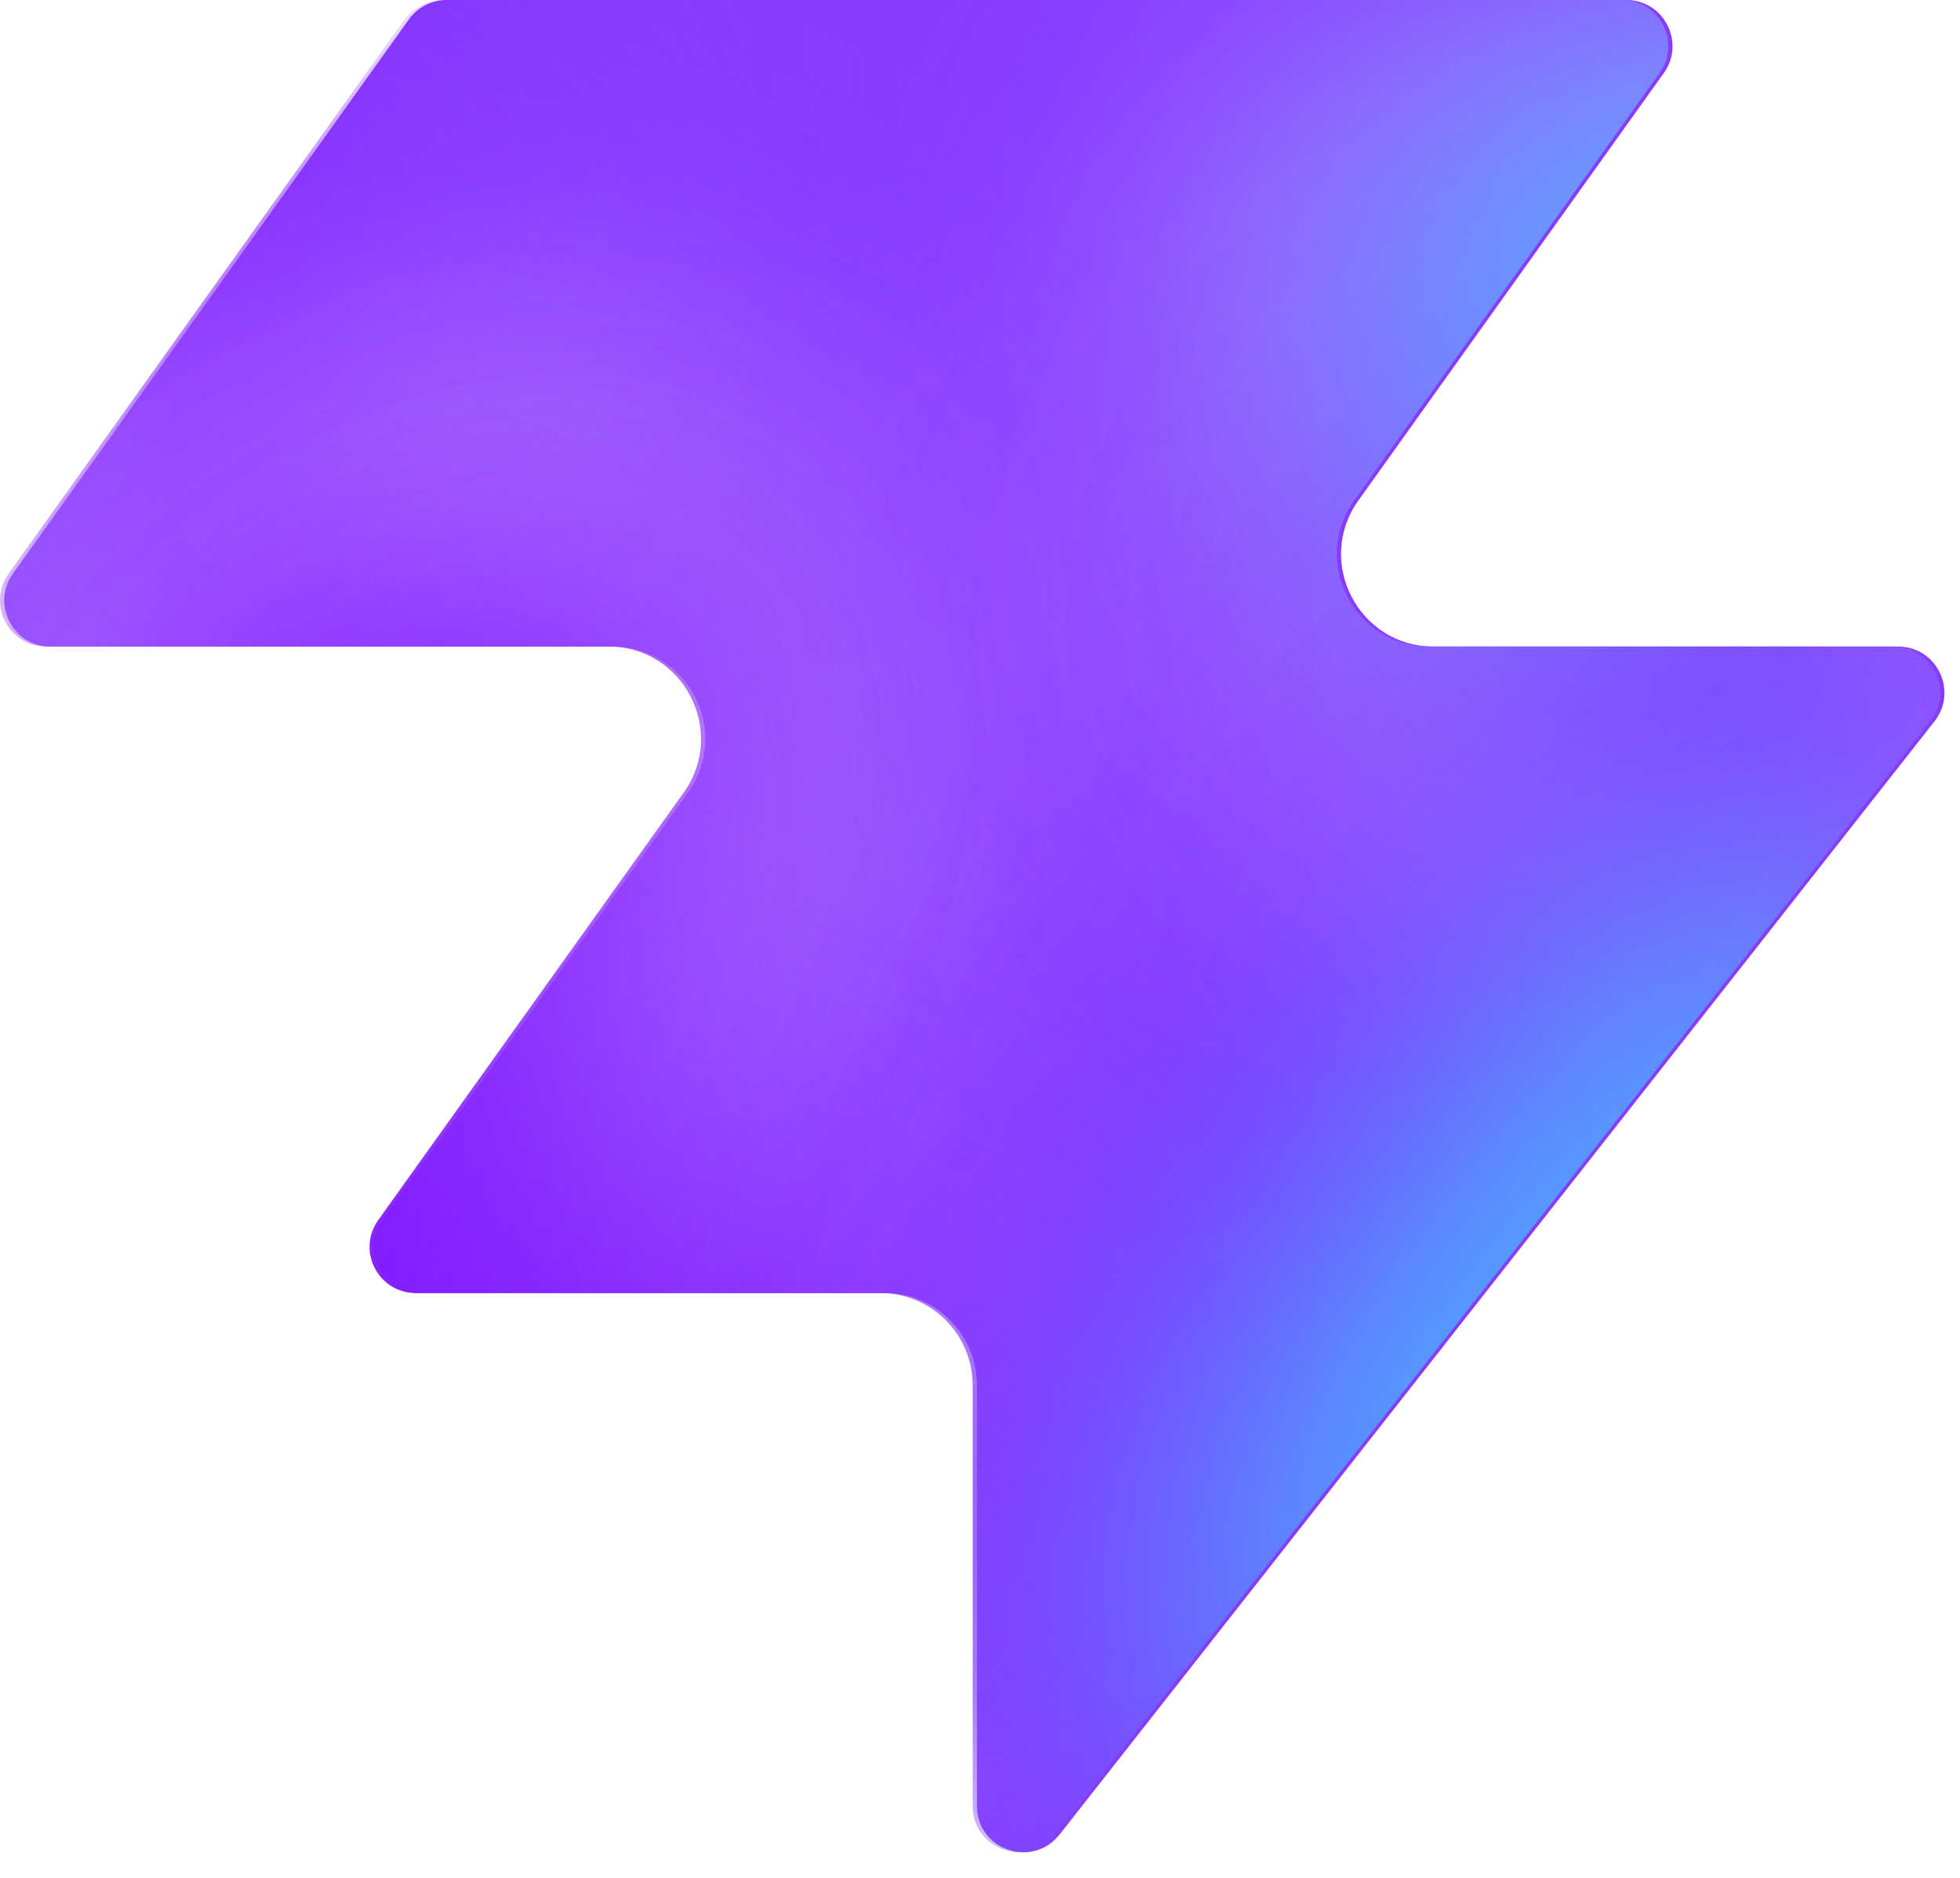
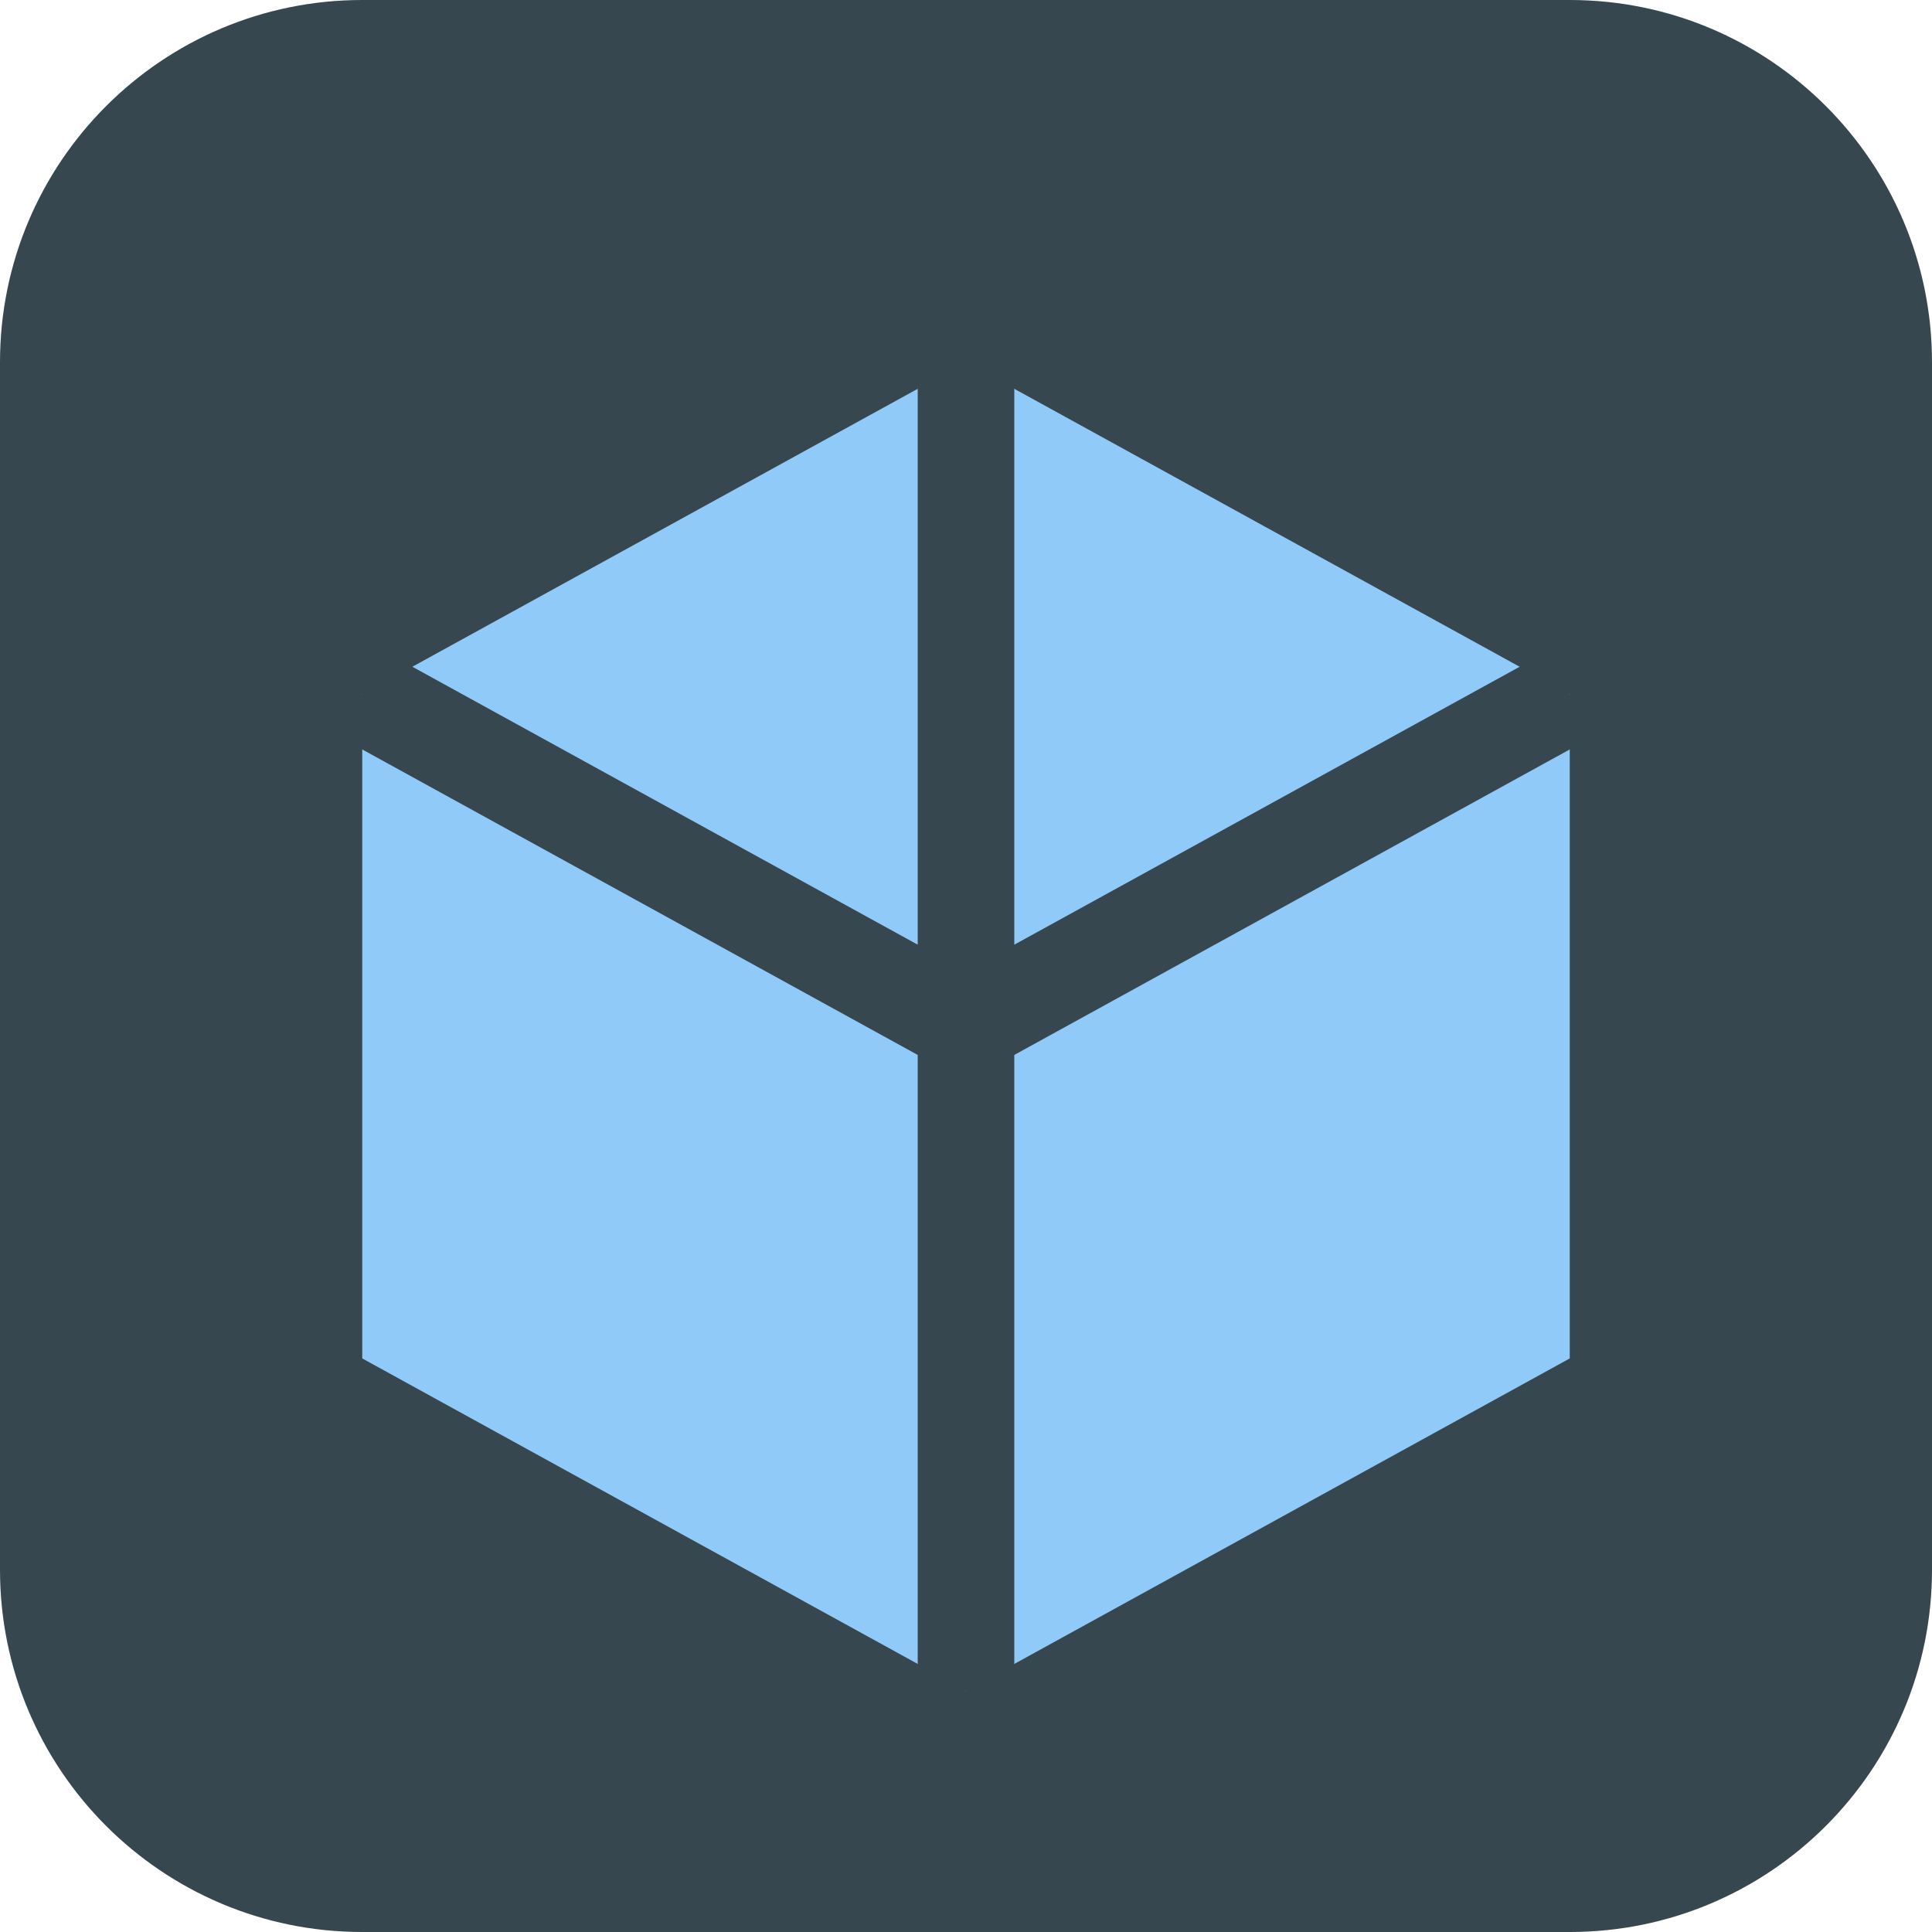
- <svg xmlns="http://www.w3.org/2000/svg" width="48" height="46" fill="none" viewBox="0 0 48 46">
-   <path fill="#863bff" d="M25.946 44.938c-.664.845-2.021.375-2.021-.698V33.937a2.26 2.26 0 0 0-2.262-2.262H10.287c-.92 0-1.456-1.04-.92-1.788l7.48-10.471c1.07-1.497 0-3.578-1.842-3.578H1.237c-.92 0-1.456-1.04-.92-1.788L10.013.474c.214-.297.556-.474.92-.474h28.894c.92 0 1.456 1.04.92 1.788l-7.48 10.471c-1.07 1.498 0 3.579 1.842 3.579h11.377c.943 0 1.473 1.088.89 1.83L25.947 44.94z" style="fill:#863bff;fill:color(display-p3 .525 .23 1);fill-opacity:1" />
-   <mask id="a" width="48" height="46" x="0" y="0" maskUnits="userSpaceOnUse" style="mask-type:alpha">
-     <path fill="#000" d="M25.842 44.938c-.664.844-2.021.375-2.021-.698V33.937a2.26 2.26 0 0 0-2.262-2.262H10.183c-.92 0-1.456-1.04-.92-1.788l7.48-10.471c1.07-1.498 0-3.579-1.842-3.579H1.133c-.92 0-1.456-1.04-.92-1.787L9.91.473c.214-.297.556-.474.92-.474h28.894c.92 0 1.456 1.04.92 1.788l-7.48 10.471c-1.07 1.498 0 3.578 1.842 3.578h11.377c.943 0 1.473 1.088.89 1.832L25.843 44.94z" style="fill:#000;fill-opacity:1" />
-   </mask>
-   <g mask="url(#a)">
-     <g filter="url(#b)">
-       <ellipse cx="5.508" cy="14.704" fill="#ede6ff" rx="5.508" ry="14.704" style="fill:#ede6ff;fill:color(display-p3 .927 .903 1);fill-opacity:1" transform="matrix(.00324 1 1 -.00324 -4.47 31.516)" />
-     </g>
-     <g filter="url(#c)">
-       <ellipse cx="10.399" cy="29.851" fill="#ede6ff" rx="10.399" ry="29.851" style="fill:#ede6ff;fill:color(display-p3 .927 .903 1);fill-opacity:1" transform="matrix(.00324 1 1 -.00324 -39.328 7.883)" />
-     </g>
-     <g filter="url(#d)">
-       <ellipse cx="5.508" cy="30.487" fill="#7e14ff" rx="5.508" ry="30.487" style="fill:#7e14ff;fill:color(display-p3 .492 .077 1);fill-opacity:1" transform="rotate(89.814 -25.913 -14.639)scale(1 -1)" />
-     </g>
-     <g filter="url(#e)">
-       <ellipse cx="5.508" cy="30.599" fill="#7e14ff" rx="5.508" ry="30.599" style="fill:#7e14ff;fill:color(display-p3 .492 .077 1);fill-opacity:1" transform="rotate(89.814 -32.644 -3.334)scale(1 -1)" />
-     </g>
-     <g filter="url(#f)">
-       <ellipse cx="5.508" cy="30.599" fill="#7e14ff" rx="5.508" ry="30.599" style="fill:#7e14ff;fill:color(display-p3 .492 .077 1);fill-opacity:1" transform="matrix(.00324 1 1 -.00324 -34.34 30.47)" />
-     </g>
-     <g filter="url(#g)">
-       <ellipse cx="14.072" cy="22.078" fill="#ede6ff" rx="14.072" ry="22.078" style="fill:#ede6ff;fill:color(display-p3 .927 .903 1);fill-opacity:1" transform="rotate(93.35 24.506 48.493)scale(-1 1)" />
-     </g>
-     <g filter="url(#h)">
-       <ellipse cx="3.47" cy="21.501" fill="#7e14ff" rx="3.47" ry="21.501" style="fill:#7e14ff;fill:color(display-p3 .492 .077 1);fill-opacity:1" transform="rotate(89.009 28.708 47.59)scale(-1 1)" />
-     </g>
-     <g filter="url(#i)">
-       <ellipse cx="3.47" cy="21.501" fill="#7e14ff" rx="3.47" ry="21.501" style="fill:#7e14ff;fill:color(display-p3 .492 .077 1);fill-opacity:1" transform="rotate(89.009 28.708 47.59)scale(-1 1)" />
-     </g>
-     <g filter="url(#j)">
-       <ellipse cx=".387" cy="8.972" fill="#7e14ff" rx="4.407" ry="29.108" style="fill:#7e14ff;fill:color(display-p3 .492 .077 1);fill-opacity:1" transform="rotate(39.51 .387 8.972)" />
-     </g>
-     <g filter="url(#k)">
-       <ellipse cx="47.523" cy="-6.092" fill="#7e14ff" rx="4.407" ry="29.108" style="fill:#7e14ff;fill:color(display-p3 .492 .077 1);fill-opacity:1" transform="rotate(37.892 47.523 -6.092)" />
-     </g>
-     <g filter="url(#l)">
-       <ellipse cx="41.412" cy="6.333" fill="#47bfff" rx="5.971" ry="9.665" style="fill:#47bfff;fill:color(display-p3 .28 .748 1);fill-opacity:1" transform="rotate(37.892 41.412 6.333)" />
-     </g>
-     <g filter="url(#m)">
-       <ellipse cx="-1.879" cy="38.332" fill="#7e14ff" rx="4.407" ry="29.108" style="fill:#7e14ff;fill:color(display-p3 .492 .077 1);fill-opacity:1" transform="rotate(37.892 -1.88 38.332)" />
-     </g>
-     <g filter="url(#n)">
-       <ellipse cx="-1.879" cy="38.332" fill="#7e14ff" rx="4.407" ry="29.108" style="fill:#7e14ff;fill:color(display-p3 .492 .077 1);fill-opacity:1" transform="rotate(37.892 -1.88 38.332)" />
-     </g>
-     <g filter="url(#o)">
-       <ellipse cx="35.651" cy="29.907" fill="#7e14ff" rx="4.407" ry="29.108" style="fill:#7e14ff;fill:color(display-p3 .492 .077 1);fill-opacity:1" transform="rotate(37.892 35.651 29.907)" />
-     </g>
-     <g filter="url(#p)">
-       <ellipse cx="38.418" cy="32.4" fill="#47bfff" rx="5.971" ry="15.297" style="fill:#47bfff;fill:color(display-p3 .28 .748 1);fill-opacity:1" transform="rotate(37.892 38.418 32.4)" />
-     </g>
-   </g>
-   <defs>
-     <filter id="b" width="60.045" height="41.654" x="-19.77" y="16.149" color-interpolation-filters="sRGB" filterUnits="userSpaceOnUse">
-       <feFlood flood-opacity="0" result="BackgroundImageFix" />
-       <feBlend in="SourceGraphic" in2="BackgroundImageFix" result="shape" />
-       <feGaussianBlur result="effect1_foregroundBlur_2002_17158" stdDeviation="7.659" />
-     </filter>
-     <filter id="c" width="90.34" height="51.437" x="-54.613" y="-7.533" color-interpolation-filters="sRGB" filterUnits="userSpaceOnUse">
-       <feFlood flood-opacity="0" result="BackgroundImageFix" />
-       <feBlend in="SourceGraphic" in2="BackgroundImageFix" result="shape" />
-       <feGaussianBlur result="effect1_foregroundBlur_2002_17158" stdDeviation="7.659" />
-     </filter>
-     <filter id="d" width="79.355" height="29.4" x="-49.64" y="2.03" color-interpolation-filters="sRGB" filterUnits="userSpaceOnUse">
-       <feFlood flood-opacity="0" result="BackgroundImageFix" />
-       <feBlend in="SourceGraphic" in2="BackgroundImageFix" result="shape" />
-       <feGaussianBlur result="effect1_foregroundBlur_2002_17158" stdDeviation="4.596" />
-     </filter>
-     <filter id="e" width="79.579" height="29.4" x="-45.045" y="20.029" color-interpolation-filters="sRGB" filterUnits="userSpaceOnUse">
-       <feFlood flood-opacity="0" result="BackgroundImageFix" />
-       <feBlend in="SourceGraphic" in2="BackgroundImageFix" result="shape" />
-       <feGaussianBlur result="effect1_foregroundBlur_2002_17158" stdDeviation="4.596" />
-     </filter>
-     <filter id="f" width="79.579" height="29.4" x="-43.513" y="21.178" color-interpolation-filters="sRGB" filterUnits="userSpaceOnUse">
-       <feFlood flood-opacity="0" result="BackgroundImageFix" />
-       <feBlend in="SourceGraphic" in2="BackgroundImageFix" result="shape" />
-       <feGaussianBlur result="effect1_foregroundBlur_2002_17158" stdDeviation="4.596" />
-     </filter>
-     <filter id="g" width="74.749" height="58.852" x="15.756" y="-17.901" color-interpolation-filters="sRGB" filterUnits="userSpaceOnUse">
-       <feFlood flood-opacity="0" result="BackgroundImageFix" />
-       <feBlend in="SourceGraphic" in2="BackgroundImageFix" result="shape" />
-       <feGaussianBlur result="effect1_foregroundBlur_2002_17158" stdDeviation="7.659" />
-     </filter>
-     <filter id="h" width="61.377" height="25.362" x="23.548" y="2.284" color-interpolation-filters="sRGB" filterUnits="userSpaceOnUse">
-       <feFlood flood-opacity="0" result="BackgroundImageFix" />
-       <feBlend in="SourceGraphic" in2="BackgroundImageFix" result="shape" />
-       <feGaussianBlur result="effect1_foregroundBlur_2002_17158" stdDeviation="4.596" />
-     </filter>
-     <filter id="i" width="61.377" height="25.362" x="23.548" y="2.284" color-interpolation-filters="sRGB" filterUnits="userSpaceOnUse">
-       <feFlood flood-opacity="0" result="BackgroundImageFix" />
-       <feBlend in="SourceGraphic" in2="BackgroundImageFix" result="shape" />
-       <feGaussianBlur result="effect1_foregroundBlur_2002_17158" stdDeviation="4.596" />
-     </filter>
-     <filter id="j" width="56.045" height="63.649" x="-27.636" y="-22.853" color-interpolation-filters="sRGB" filterUnits="userSpaceOnUse">
-       <feFlood flood-opacity="0" result="BackgroundImageFix" />
-       <feBlend in="SourceGraphic" in2="BackgroundImageFix" result="shape" />
-       <feGaussianBlur result="effect1_foregroundBlur_2002_17158" stdDeviation="4.596" />
-     </filter>
-     <filter id="k" width="54.814" height="64.646" x="20.116" y="-38.415" color-interpolation-filters="sRGB" filterUnits="userSpaceOnUse">
-       <feFlood flood-opacity="0" result="BackgroundImageFix" />
-       <feBlend in="SourceGraphic" in2="BackgroundImageFix" result="shape" />
-       <feGaussianBlur result="effect1_foregroundBlur_2002_17158" stdDeviation="4.596" />
-     </filter>
-     <filter id="l" width="33.541" height="35.313" x="24.641" y="-11.323" color-interpolation-filters="sRGB" filterUnits="userSpaceOnUse">
-       <feFlood flood-opacity="0" result="BackgroundImageFix" />
-       <feBlend in="SourceGraphic" in2="BackgroundImageFix" result="shape" />
-       <feGaussianBlur result="effect1_foregroundBlur_2002_17158" stdDeviation="4.596" />
-     </filter>
-     <filter id="m" width="54.814" height="64.646" x="-29.286" y="6.009" color-interpolation-filters="sRGB" filterUnits="userSpaceOnUse">
-       <feFlood flood-opacity="0" result="BackgroundImageFix" />
-       <feBlend in="SourceGraphic" in2="BackgroundImageFix" result="shape" />
-       <feGaussianBlur result="effect1_foregroundBlur_2002_17158" stdDeviation="4.596" />
-     </filter>
-     <filter id="n" width="54.814" height="64.646" x="-29.286" y="6.009" color-interpolation-filters="sRGB" filterUnits="userSpaceOnUse">
-       <feFlood flood-opacity="0" result="BackgroundImageFix" />
-       <feBlend in="SourceGraphic" in2="BackgroundImageFix" result="shape" />
-       <feGaussianBlur result="effect1_foregroundBlur_2002_17158" stdDeviation="4.596" />
-     </filter>
-     <filter id="o" width="54.814" height="64.646" x="8.244" y="-2.416" color-interpolation-filters="sRGB" filterUnits="userSpaceOnUse">
-       <feFlood flood-opacity="0" result="BackgroundImageFix" />
-       <feBlend in="SourceGraphic" in2="BackgroundImageFix" result="shape" />
-       <feGaussianBlur result="effect1_foregroundBlur_2002_17158" stdDeviation="4.596" />
-     </filter>
-     <filter id="p" width="39.409" height="43.623" x="18.713" y="10.588" color-interpolation-filters="sRGB" filterUnits="userSpaceOnUse">
-       <feFlood flood-opacity="0" result="BackgroundImageFix" />
-       <feBlend in="SourceGraphic" in2="BackgroundImageFix" result="shape" />
-       <feGaussianBlur result="effect1_foregroundBlur_2002_17158" stdDeviation="4.596" />
-     </filter>
-   </defs>
+ <svg xmlns="http://www.w3.org/2000/svg" viewBox="0 0 32 32">
+   <rect width="32" height="32" rx="6" fill="#37474f" />
+   <path d="M16 6 26 11.5v11L16 28 6 22.5v-11z" fill="#90caf9" />
+   <path d="M16 6v11m0 0 10-5.5M16 17 6 11.5" fill="none" stroke="#37474f" stroke-width="1.6" stroke-linejoin="round" />
+   <path d="M16 17v11" stroke="#37474f" stroke-width="1.6" />
</svg>
